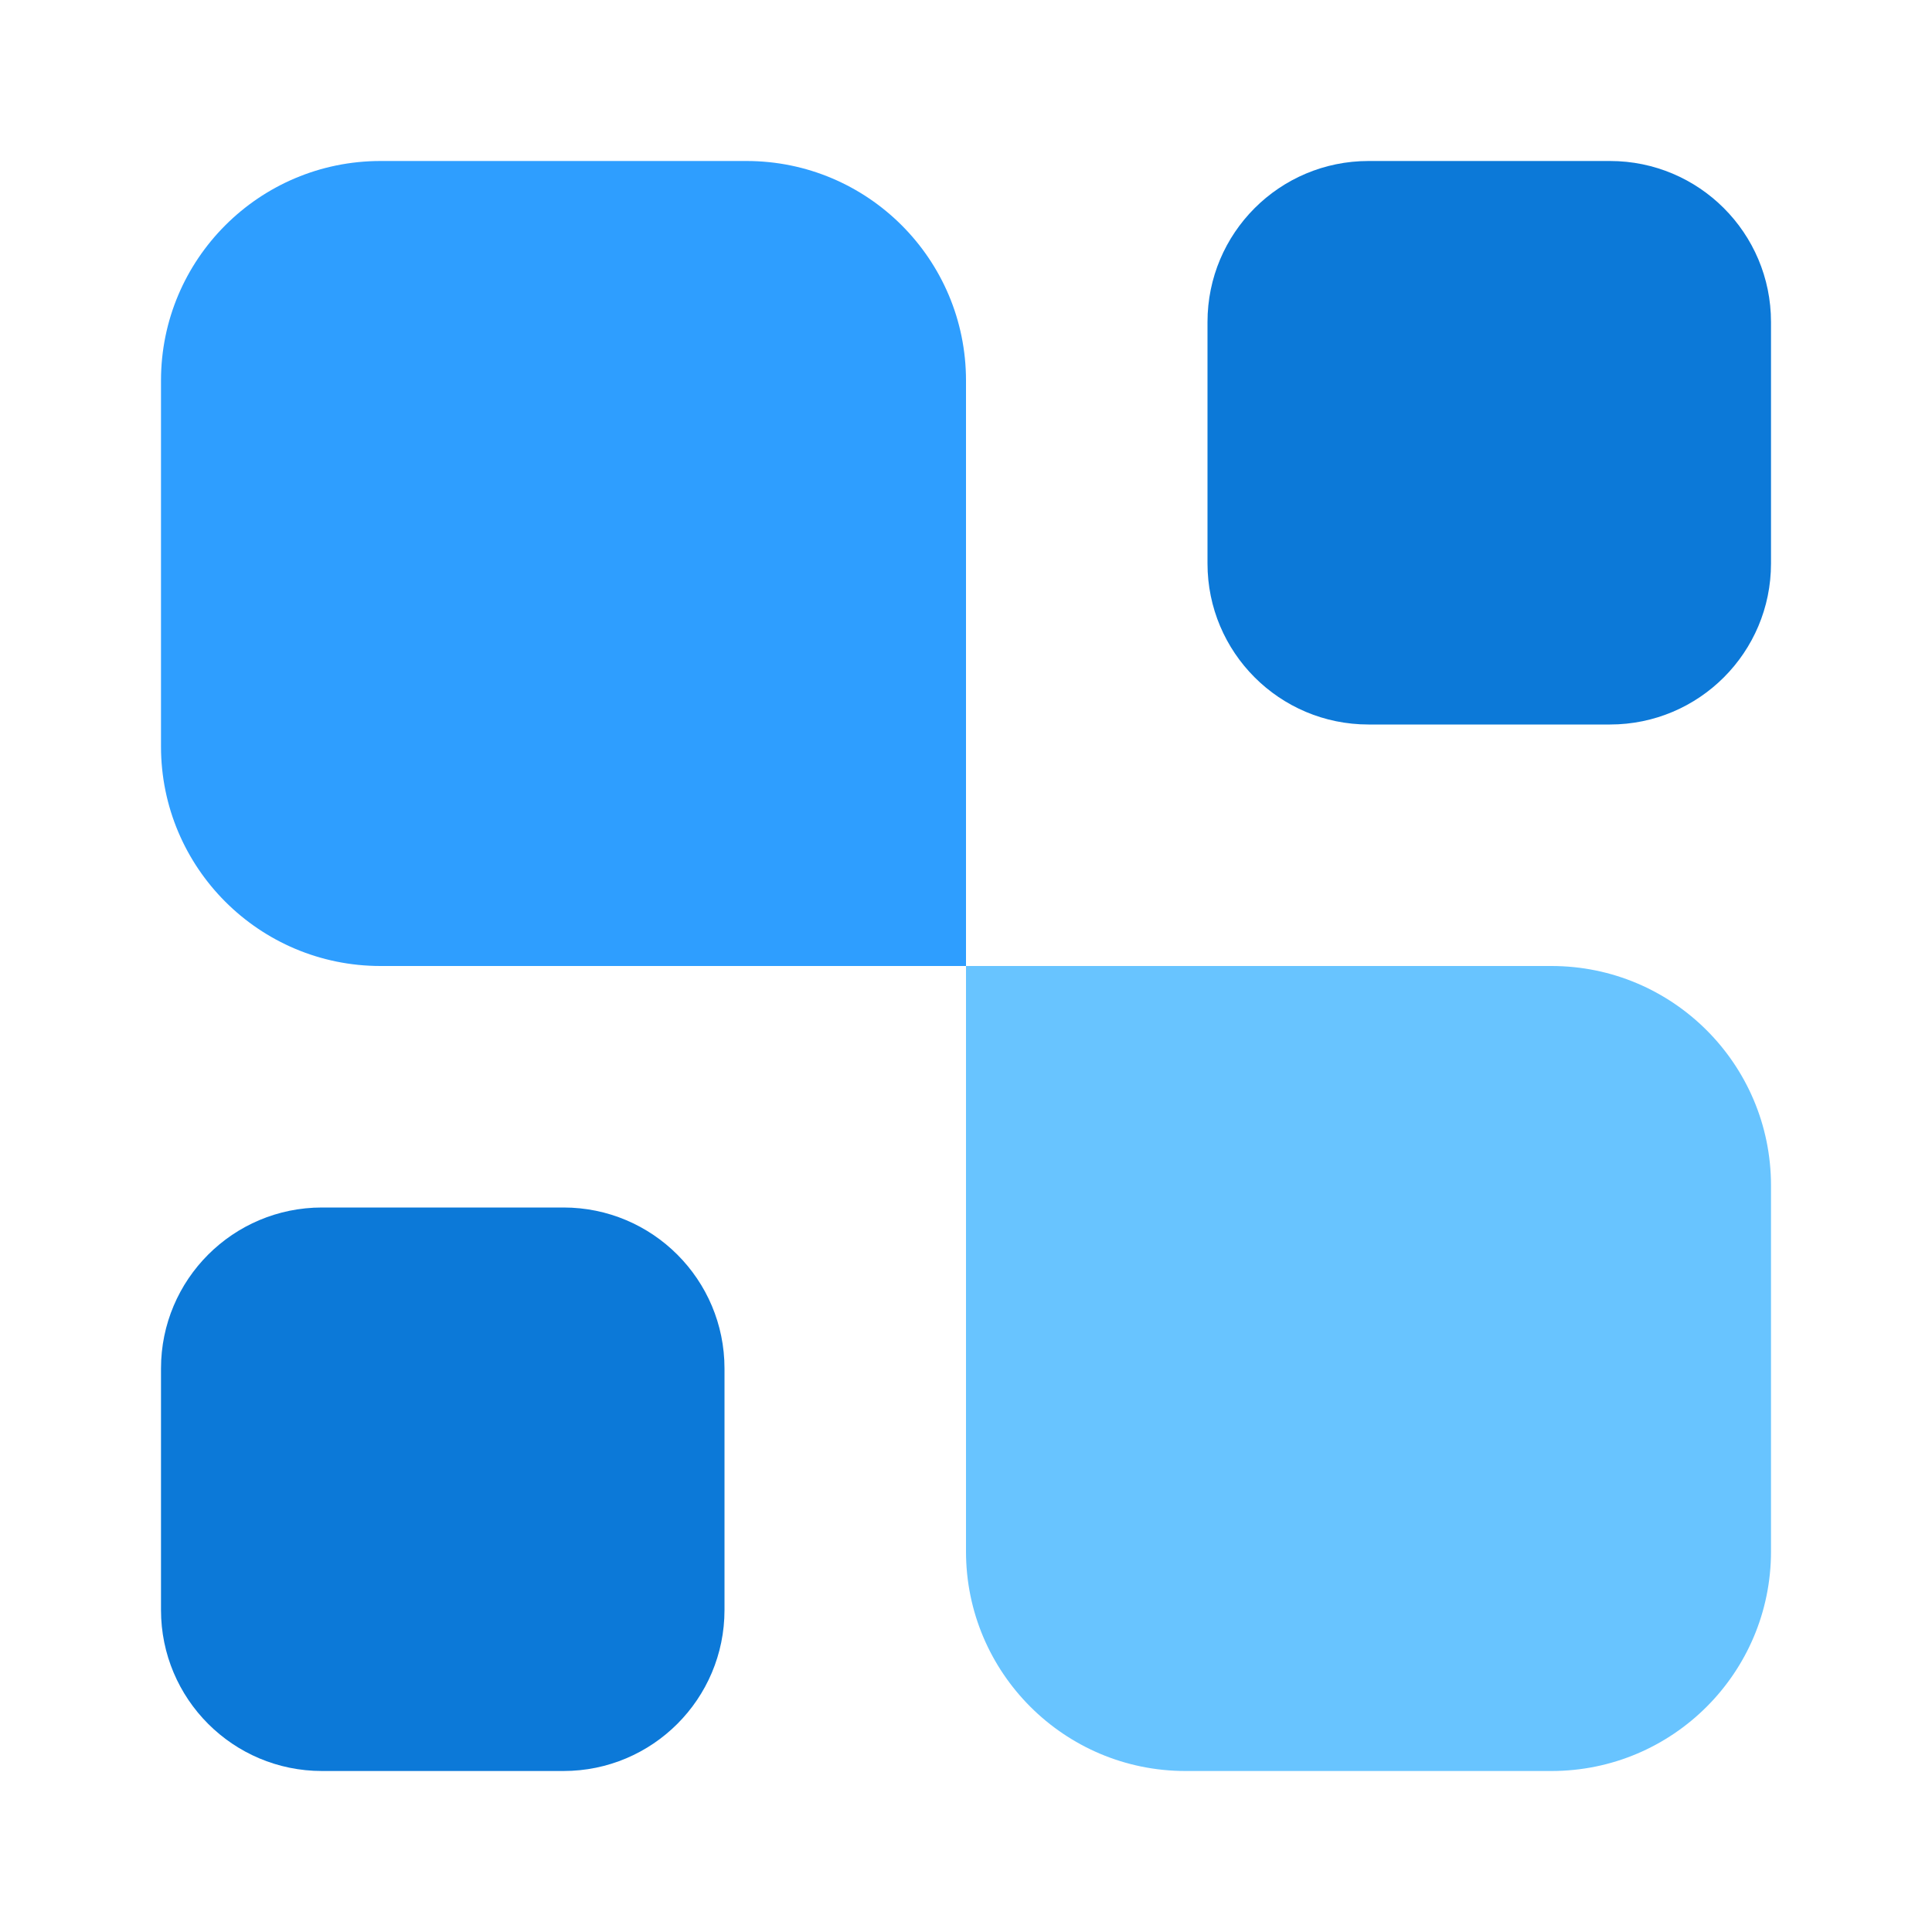
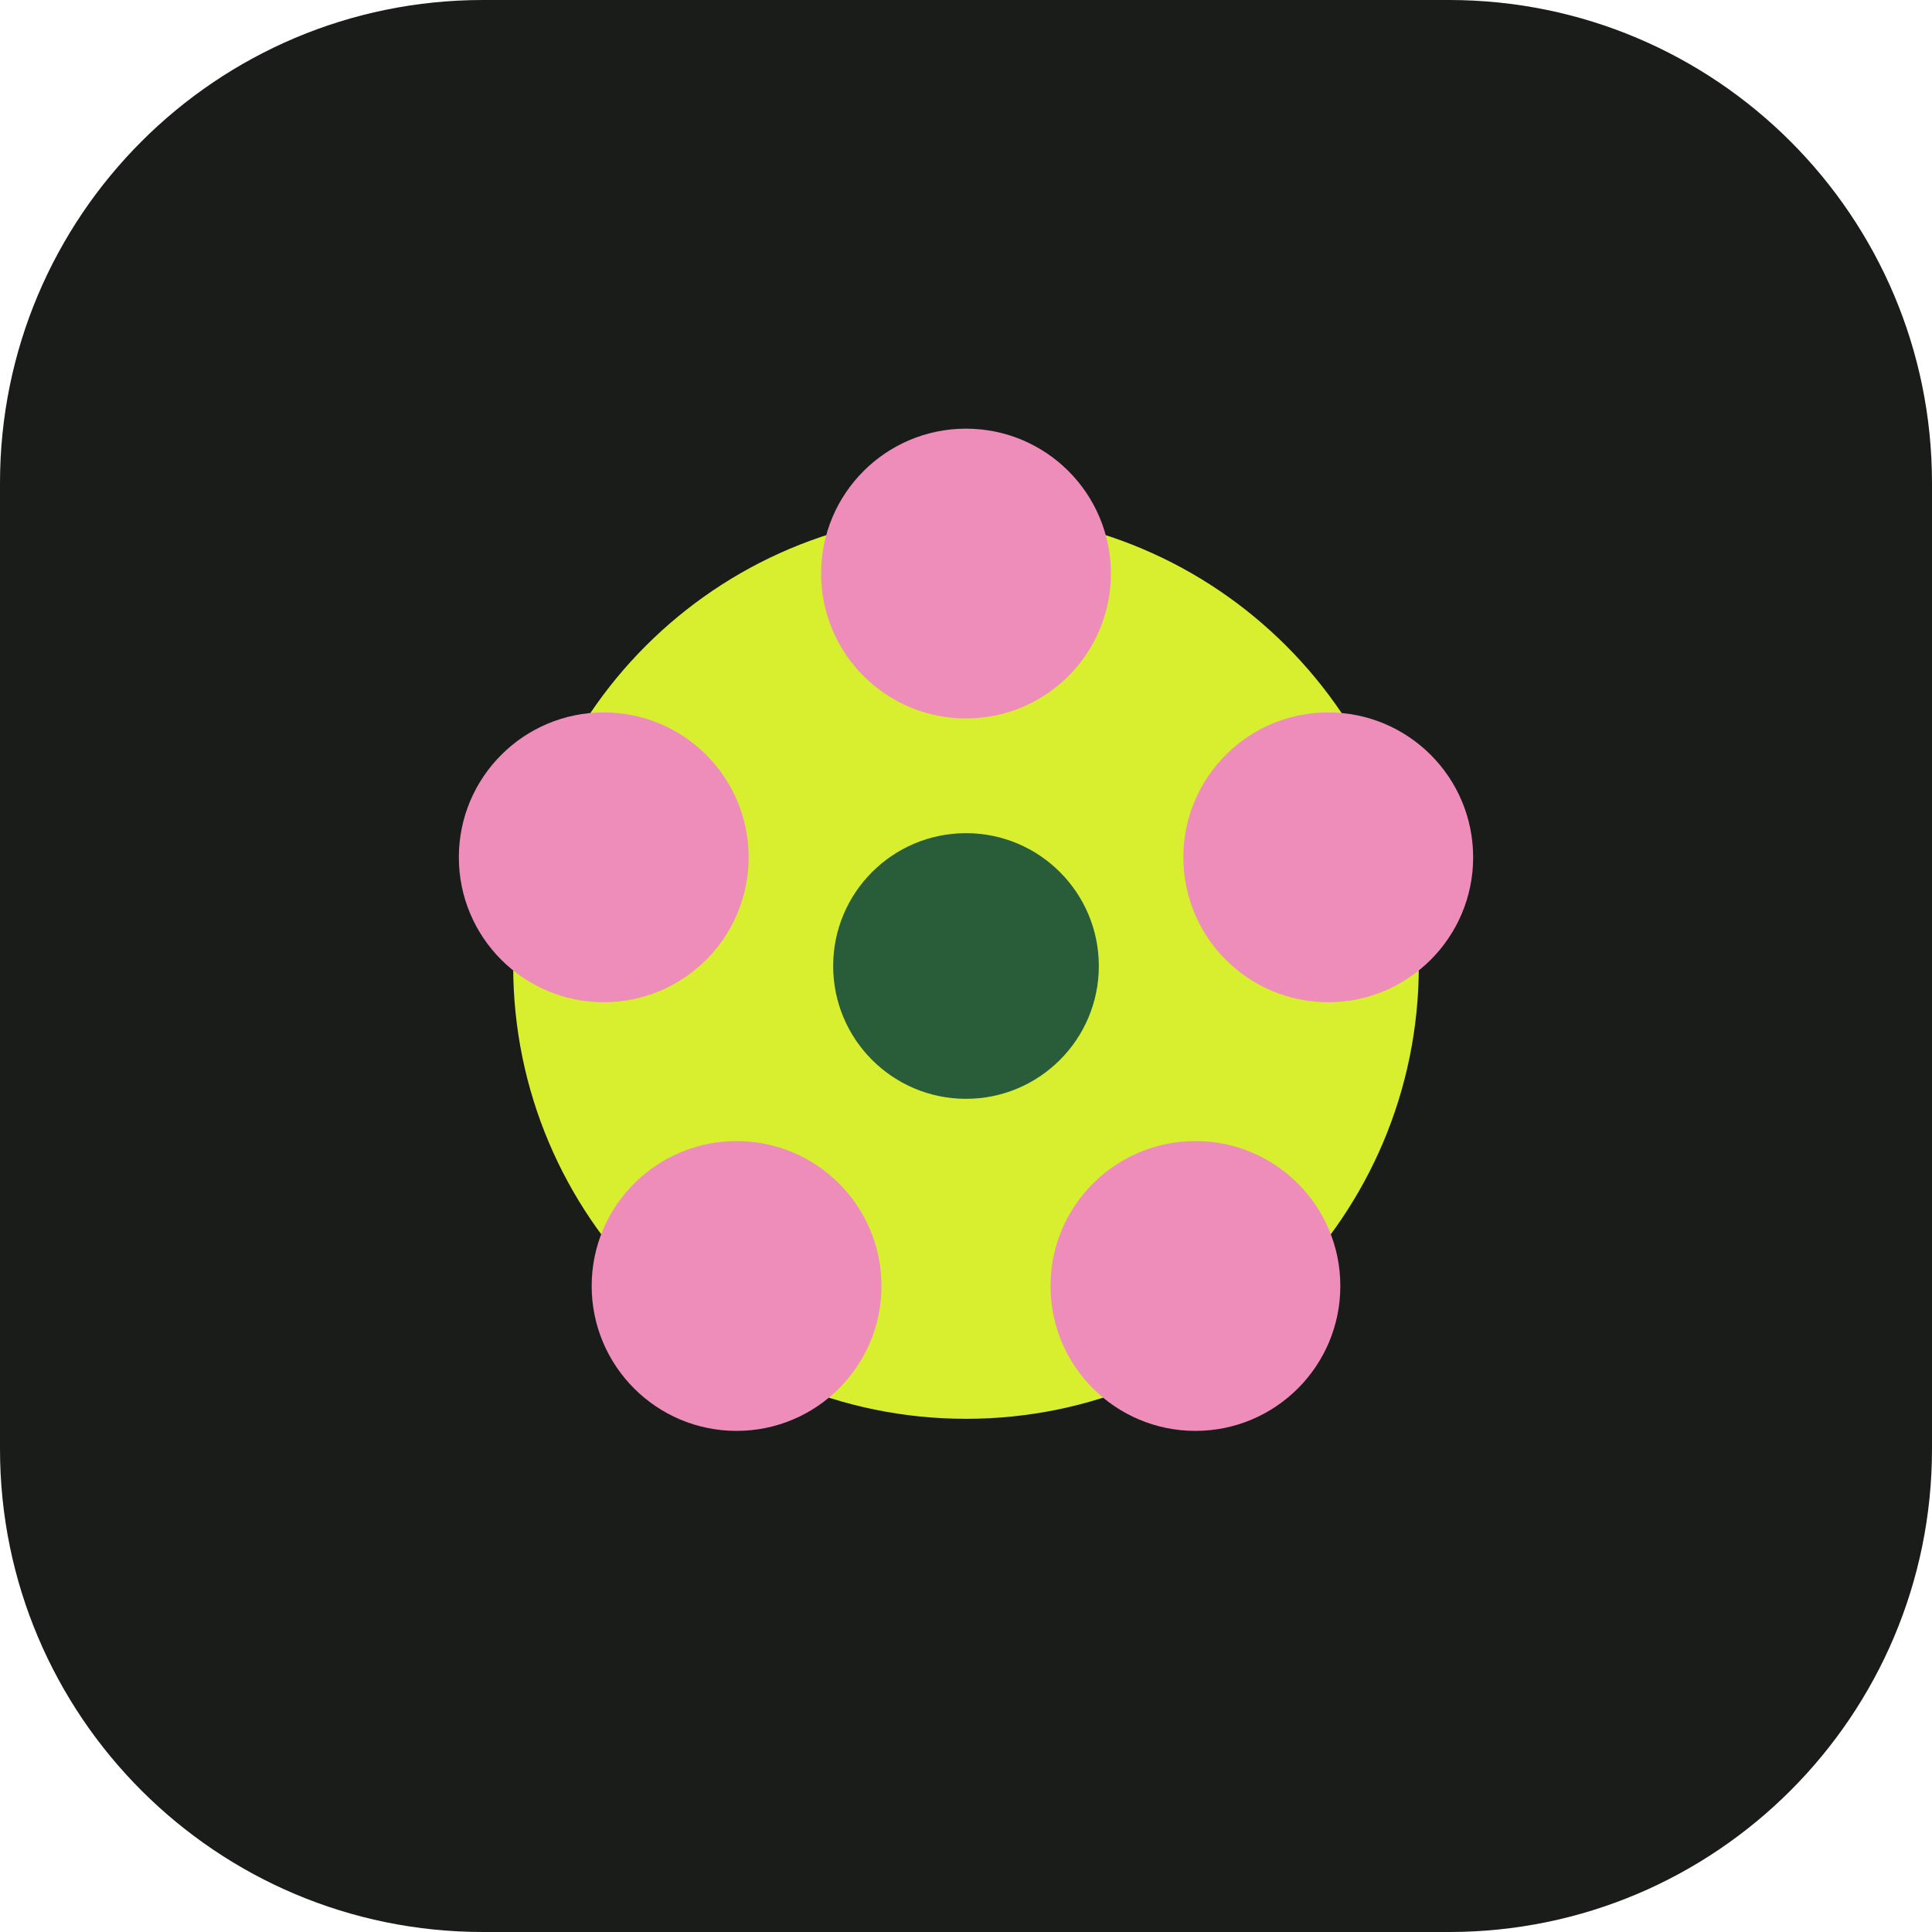
- <svg xmlns="http://www.w3.org/2000/svg" width="24" height="24" viewBox="0 0 24 24" fill="none">
-   <path d="M22 19.273C22 20.779 20.779 22 19.273 22H14.727C13.221 22 12 20.779 12 19.273V12H19.273C20.779 12 22 13.221 22 14.727V19.273Z" fill="#68C4FF" />
-   <path d="M20 2C21.105 2 22 2.895 22 4V7C22 8.105 21.105 9 20 9H17C15.895 9 15 8.105 15 7V4C15 2.895 15.895 2 17 2H20Z" fill="#0C79D8" />
-   <path d="M7 15C8.105 15 9 15.895 9 17V20C9 21.105 8.105 22 7 22H4C2.895 22 2 21.105 2 20V17C2 15.895 2.895 15 4 15H7Z" fill="#0C79D8" />
-   <path d="M12 12H4.727C3.221 12 2 10.779 2 9.273V4.727C2 3.221 3.221 2 4.727 2H9.273C10.779 2 12 3.221 12 4.727V12Z" fill="#2E9EFF" />
+ <svg xmlns="http://www.w3.org/2000/svg" width="32" height="32" viewBox="0 0 32 32" fill="none">
+   <rect width="32" height="32" rx="8" fill="#191c19" />
+   <circle cx="16" cy="16" r="7.5" fill="#d7ef2f" />
+   <circle cx="16" cy="9.5" r="2.4" fill="#ef8dba" />
+   <circle cx="22" cy="14.2" r="2.4" fill="#ef8dba" />
+   <circle cx="19.8" cy="21.3" r="2.4" fill="#ef8dba" />
+   <circle cx="12.2" cy="21.3" r="2.4" fill="#ef8dba" />
+   <circle cx="10" cy="14.2" r="2.4" fill="#ef8dba" />
+   <circle cx="16" cy="16" r="2.2" fill="#295c38" />
</svg>
